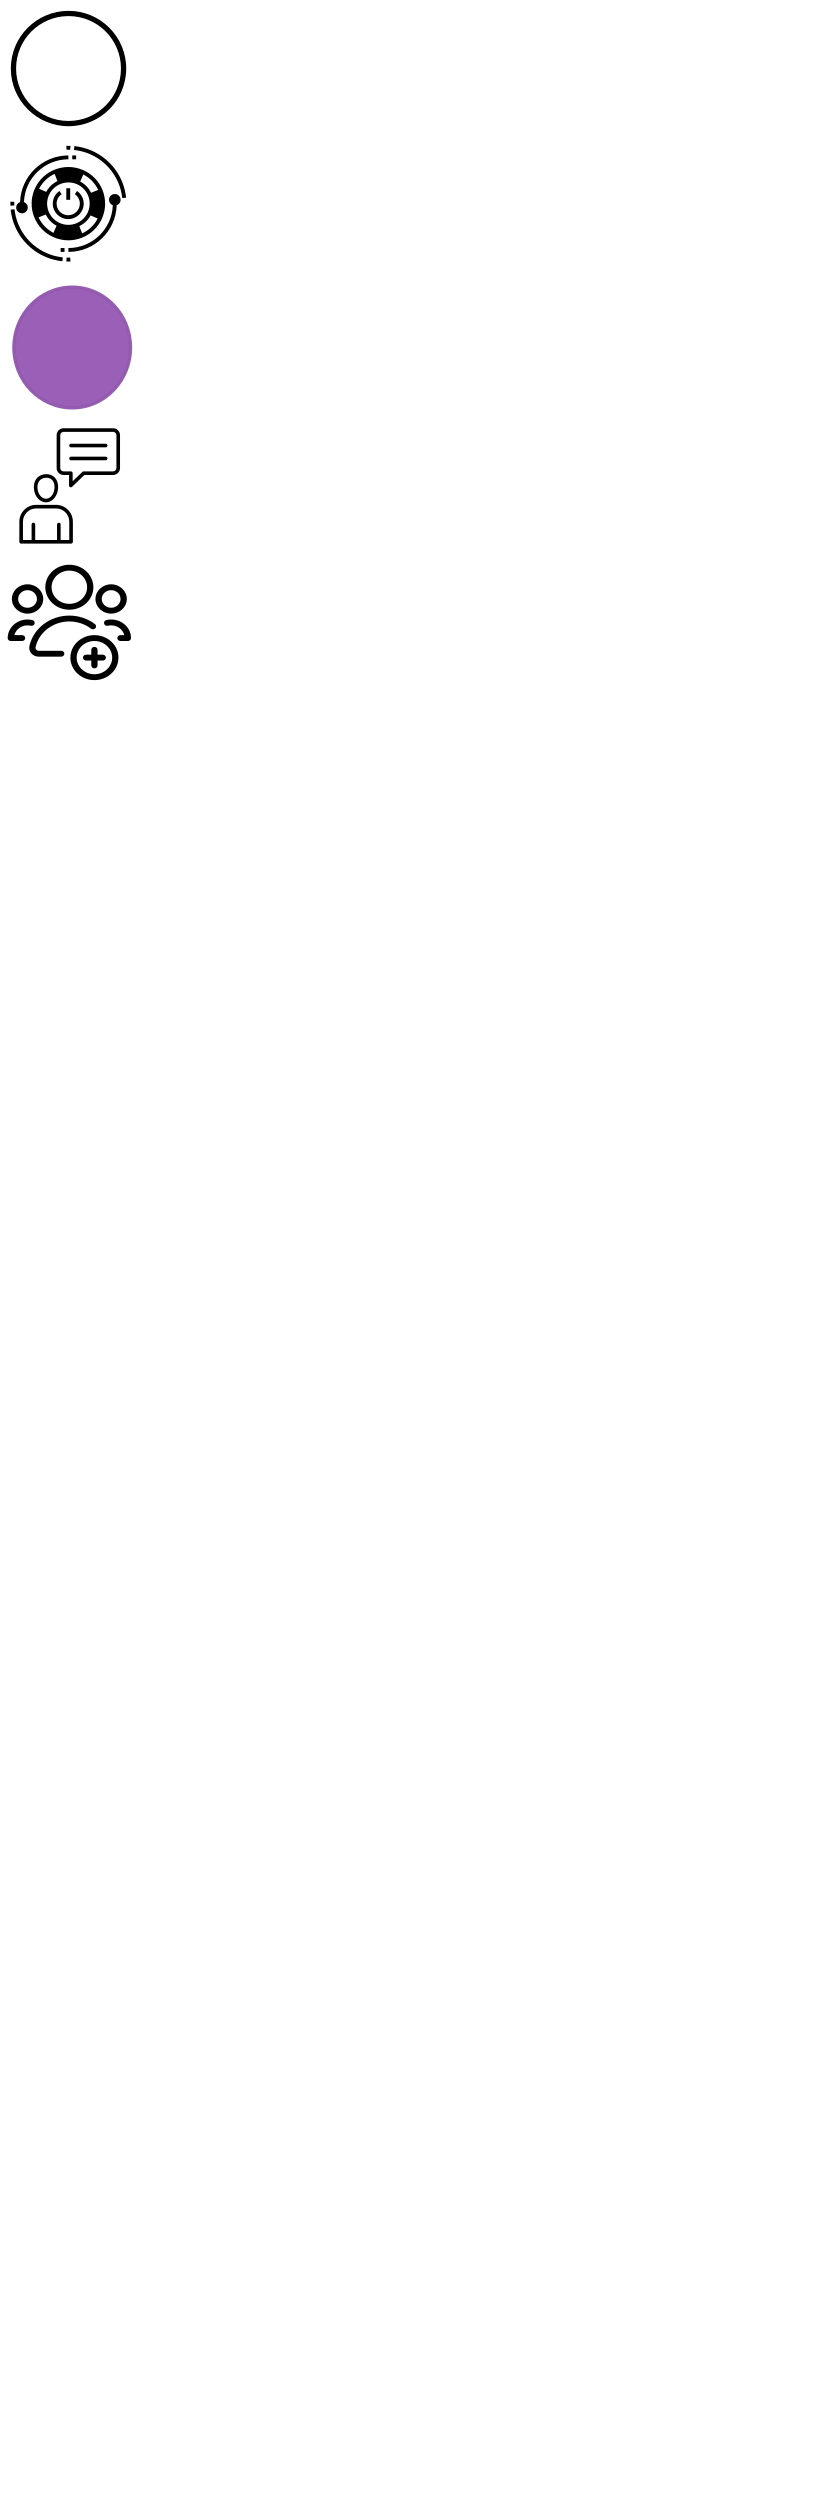
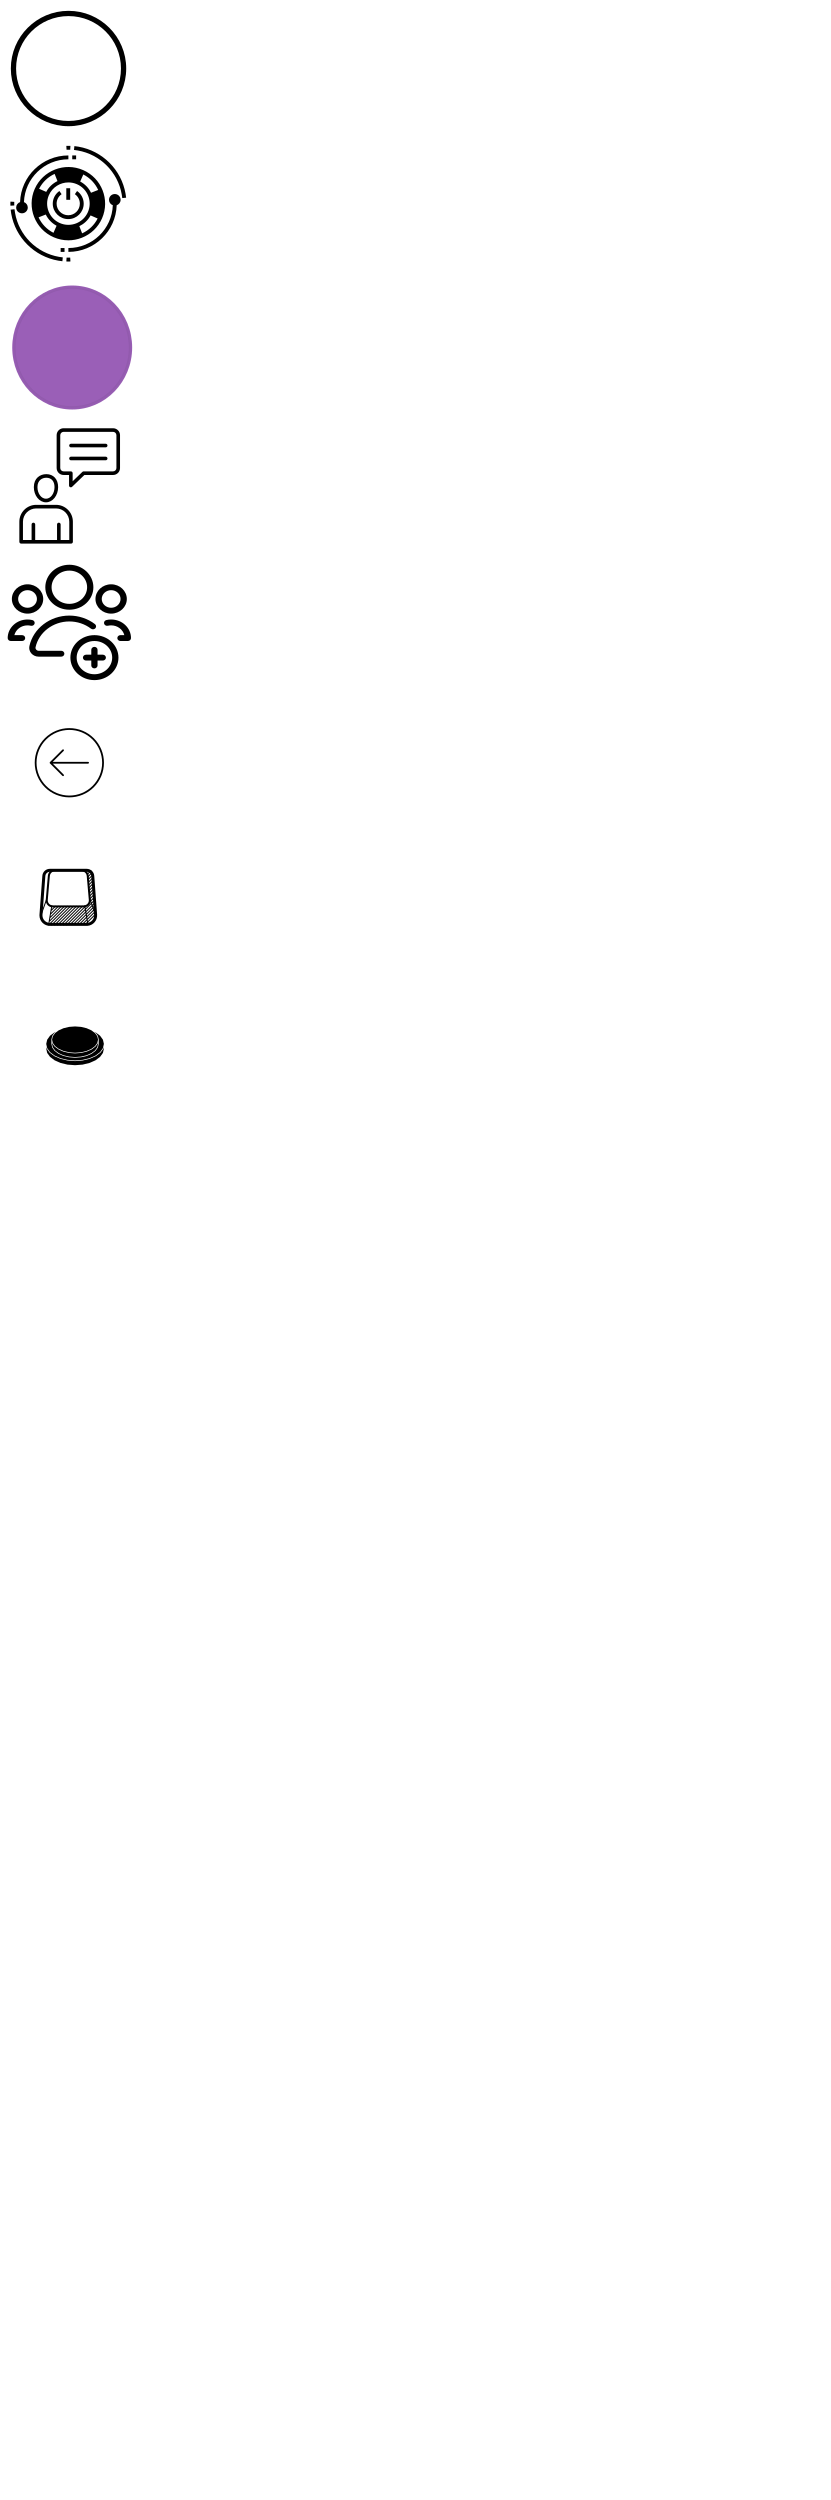
<svg xmlns="http://www.w3.org/2000/svg" xmlns:xlink="http://www.w3.org/1999/xlink" width="720" height="2167" version="1.1" viewBox="0 0 540 1625.25" id="svg458">
  <defs id="defs368">
    <linearGradient id="linearGradient3632">
      <stop style="stop-color:#9a5fb7;stop-opacity:1;" offset="0" id="stop3630" />
    </linearGradient>
    <linearGradient id="linearGradient3123">
      <stop style="stop-color:#710f7c;stop-opacity:1;" offset="0" id="stop3119" />
      <stop style="stop-color:#000000;stop-opacity:0;" offset="1" id="stop3121" />
    </linearGradient>
    <radialGradient xlink:href="#linearGradient3123" id="radialGradient3125" cx="46.934" cy="225.921" fx="46.934" fy="225.921" r="39.354" gradientTransform="matrix(1,0,0,1.03369,0,-7.611171)" gradientUnits="userSpaceOnUse" />
    <linearGradient xlink:href="#linearGradient3632" id="linearGradient3634" x1="7.58" y1="225.921" x2="86.288" y2="225.921" gradientUnits="userSpaceOnUse" />
  </defs>
  <path d="m 44.548,7.048 c -20.69,0 -37.5,16.81 -37.5,37.5 0,20.69 16.81,37.5 37.5,37.5 20.69,0 37.5,-16.81 37.5,-37.5 0,-20.69 -16.81,-37.5 -37.5,-37.5 z m 0,3.409 c 18.847,0 34.091,15.244 34.091,34.091 0,18.847 -15.244,34.091 -34.091,34.091 -18.847,0 -34.091,-15.244 -34.091,-34.091 0,-18.847 15.244,-34.091 34.091,-34.091 z" fill-rule="evenodd" id="circulo" style="stroke-width:0.152" />
  <g id="playBoton" transform="matrix(0.1433314,0,0,0.1433314,-5.809079,92.27223)">
    <path d="m 390.07,222.6 -9.977,14.352 c 14.086,9.711 22.574,25.812 22.574,43.051 0,28.961 -23.625,52.5 -52.676,52.5 -29.051,0 -52.676,-23.539 -52.676,-52.5 0,-17.238 8.398,-33.25 22.574,-43.051 L 309.913,222.6 c -18.812,13.039 -30.102,34.477 -30.102,57.398 0,38.586 31.5,70 70.176,70 38.676,0 70.176,-31.414 70.176,-70 0,-22.926 -11.289,-44.449 -30.102,-57.398 z" id="path1580" />
    <path d="m 341.25,210 h 17.586 v 52.5 H 341.25 Z" id="path1582" />
    <path d="m 358.93,35.262 1.051,-17.5 c -6.125,-0.352 -12.512,-0.352 -18.637,0 l 1.051,17.5 c 5.426,-0.352 11.023,-0.352 16.449,0 z" id="path1584" />
    <path d="m 105.09,280 c 0,-2.801 0,-5.512 0.262,-8.227 l -17.5,-1.051 c -0.176,3.062 -0.262,6.125 -0.262,9.273 0,3.148 0.086,6.211 0.262,9.273 l 17.5,-1.051 C 105.176,285.508 105.09,282.793 105.09,279.992 Z" id="path1586" />
    <path d="m 305.11,538.48 c 5.426,1.051 11.461,1.926 18.375,2.625 l 1.836,-17.414 c -6.387,-0.613 -11.812,-1.488 -16.977,-2.449 -101.76,-17.586 -181.91,-97.562 -199.59,-199.24 -0.961,-4.898 -1.75,-10.324 -2.449,-16.711 l -17.5,1.836 c 0.699,6.914 1.574,12.863 2.625,18.113 18.898,108.76 104.82,194.43 213.59,213.24 z" id="path1588" />
    <path d="m 396.29,21.523 c -5.426,-1.051 -11.461,-1.926 -18.375,-2.625 l -1.836,17.414 c 6.387,0.613 11.812,1.488 16.977,2.449 101.76,17.586 181.91,97.562 199.59,199.24 0.961,4.898 1.75,10.324 2.449,16.711 l 17.5,-1.836 c -0.699,-6.914 -1.574,-12.863 -2.625,-18.113 -18.898,-108.76 -104.82,-194.43 -213.59,-213.24 z" id="path1590" />
    <path d="m 358.93,524.74 c -5.426,0.352 -11.023,0.352 -16.449,0 l -1.051,17.5 c 3.062,0.176 6.125,0.262 9.273,0.262 3.148,0 6.211,-0.086 9.273,-0.262 l -1.051,-17.5 z" id="path1592" />
    <path d="m 350.7,78.75 v -17.5 c -118.48,0 -215.34,94.238 -219.1,211.57 -10.324,3.586 -17.762,13.211 -17.762,24.676 0,14.438 11.812,26.25 26.336,26.25 14.524,0 26.336,-11.812 26.336,-26.25 0,-11.289 -7.262,-20.914 -17.324,-24.586 3.762,-107.71 92.75,-194.16 201.6,-194.16 z" id="path1594" />
    <path d="m 350.7,481.25 v 17.5 c 118.48,0 215.34,-94.238 219.1,-211.57 10.324,-3.586 17.762,-13.211 17.762,-24.676 0,-14.438 -11.812,-26.25 -26.336,-26.25 -14.523,0 -26.336,11.812 -26.336,26.25 0,11.289 7.262,20.914 17.324,24.586 -3.762,107.71 -92.75,194.16 -201.6,194.16 z" id="path1596" />
    <path d="m 315.61,481.25 h 17.586 v 17.5 H 315.61 Z" id="path1598" />
    <path d="m 368.2,61.25 h 17.586 v 17.5 H 368.2 Z" id="path1600" />
    <path d="m 417.46,127.66 c -84.176,-36.75 -182.7,1.664 -219.54,85.664 -36.836,84 1.664,182.18 85.926,218.93 21.438,9.363 44.102,14 66.762,14 20.562,0 41.125,-3.852 60.812,-11.551 41.477,-16.188 74.113,-47.512 91.961,-88.199 36.836,-84 -1.664,-182.18 -85.926,-218.93 z m -129.15,17.238 12.863,32.727 c -21.262,10.238 -39.375,26.949 -51.012,48.914 l -32.289,-14.086 c 15.664,-30.711 40.863,-53.988 70.438,-67.551 z m -5.25,267.31 C 252.259,396.544 229.072,371.52 215.509,342.032 l 32.637,-12.773 c 10.238,21.176 27.039,39.199 49,50.926 z m 28.961,-44.188 c -48.738,-21.262 -71.051,-78.137 -49.699,-126.7 15.836,-36.051 51.363,-57.664 88.551,-57.664 12.863,0 25.988,2.625 38.586,8.051 23.625,10.324 41.824,29.137 51.188,53.113 9.363,23.977 8.836,50.051 -1.488,73.586 -21.352,48.648 -78.312,70.875 -127.14,49.613 z m 101.06,46.727 -12.773,-32.637 c 21.176,-10.238 39.375,-26.863 51.102,-48.824 l 32.023,14 c -15.227,29.926 -39.727,53.375 -70.352,67.375 z m 40.25,-184.27 c -10.5,-21.875 -27.562,-39.551 -49.086,-50.836 l 14.086,-32.023 c 30.801,15.664 53.988,40.688 67.551,70.176 l -32.637,12.773 z" id="path1602" />
  </g>
  <ellipse style="fill:url(#linearGradient3634);stroke-width:4.275;fill-opacity:1;stroke:url(#radialGradient3125);stroke-dasharray:none" id="path2600" cx="46.934" cy="225.921" rx="38.979" ry="40.305" />
  <ellipse style="fill:none;fill-opacity:1;stroke-width:4.35;stroke-dasharray:none" id="path3794" cx="41.101" cy="313.955" rx="29.964" ry="30.229" />
  <path style="fill:none;fill-opacity:1;stroke-width:4.101;stroke-dasharray:none" d="M 48.79,103.187 C 28.664,97.92 14.599,80.08 14.545,59.751 14.523,51.458 15.565,46.973 19.31,39.244 24.802,27.912 36.238,18.826 49.116,15.563 c 5.401,-1.368 15.161,-1.368 20.563,0 6.35,1.609 15.022,6.169 19.716,10.367 5.448,4.872 10.533,12.741 12.885,19.939 2.689,8.229 2.689,18.826 0,27.055 -2.352,7.198 -7.437,15.067 -12.885,19.939 -4.695,4.199 -13.367,8.759 -19.716,10.367 -5.246,1.329 -15.727,1.307 -20.888,-0.043 z" id="path4374" transform="scale(0.75)" />
  <path style="fill:none;fill-opacity:1;stroke-width:4.101;stroke-dasharray:none" d="M 48.79,103.187 C 28.664,97.92 14.599,80.08 14.545,59.751 14.523,51.458 15.565,46.973 19.31,39.244 24.802,27.912 36.238,18.826 49.116,15.563 c 5.401,-1.368 15.161,-1.368 20.563,0 6.35,1.609 15.022,6.169 19.716,10.367 5.448,4.872 10.533,12.741 12.885,19.939 2.689,8.229 2.689,18.826 0,27.055 -2.352,7.198 -7.437,15.067 -12.885,19.939 -4.695,4.199 -13.367,8.759 -19.716,10.367 -5.246,1.329 -15.727,1.307 -20.888,-0.043 z" id="path4376" transform="scale(0.75)" />
  <path style="fill:none;fill-opacity:1;stroke-width:4.101;stroke-dasharray:none" d="M 48.79,103.187 C 28.664,97.92 14.599,80.08 14.545,59.751 14.523,51.458 15.565,46.973 19.31,39.244 24.802,27.912 36.238,18.826 49.116,15.563 c 5.401,-1.368 15.161,-1.368 20.563,0 6.35,1.609 15.022,6.169 19.716,10.367 5.448,4.872 10.533,12.741 12.885,19.939 2.689,8.229 2.689,18.826 0,27.055 -2.352,7.198 -7.437,15.067 -12.885,19.939 -4.695,4.199 -13.367,8.759 -19.716,10.367 -5.246,1.329 -15.727,1.307 -20.888,-0.043 z" id="path4378" transform="scale(0.75)" />
  <path style="fill:none;fill-opacity:1;stroke-width:4.101;stroke-dasharray:none" d="M 48.79,103.187 C 28.664,97.92 14.599,80.08 14.545,59.751 14.523,51.458 15.565,46.973 19.31,39.244 24.802,27.912 36.238,18.826 49.116,15.563 c 5.401,-1.368 15.161,-1.368 20.563,0 6.35,1.609 15.022,6.169 19.716,10.367 5.448,4.872 10.533,12.741 12.885,19.939 2.689,8.229 2.689,18.826 0,27.055 -2.352,7.198 -7.437,15.067 -12.885,19.939 -4.695,4.199 -13.367,8.759 -19.716,10.367 -5.246,1.329 -15.727,1.307 -20.888,-0.043 z" id="path4380" transform="scale(0.75)" />
  <path style="fill:none;fill-opacity:1;stroke-width:4.101;stroke-dasharray:none" d="M 48.79,103.187 C 28.664,97.92 14.599,80.08 14.545,59.751 14.523,51.458 15.565,46.973 19.31,39.244 24.802,27.912 36.238,18.826 49.116,15.563 c 5.401,-1.368 15.161,-1.368 20.563,0 6.35,1.609 15.022,6.169 19.716,10.367 5.448,4.872 10.533,12.741 12.885,19.939 2.689,8.229 2.689,18.826 0,27.055 -2.352,7.198 -7.437,15.067 -12.885,19.939 -4.695,4.199 -13.367,8.759 -19.716,10.367 -5.246,1.329 -15.727,1.307 -20.888,-0.043 z" id="path4382" transform="scale(0.75)" />
  <path style="fill:none;fill-opacity:1;stroke-width:4.101;stroke-dasharray:none" d="M 48.79,103.187 C 28.664,97.92 14.599,80.08 14.545,59.751 14.523,51.458 15.565,46.973 19.31,39.244 24.802,27.912 36.238,18.826 49.116,15.563 c 5.401,-1.368 15.161,-1.368 20.563,0 6.35,1.609 15.022,6.169 19.716,10.367 5.448,4.872 10.533,12.741 12.885,19.939 2.689,8.229 2.689,18.826 0,27.055 -2.352,7.198 -7.437,15.067 -12.885,19.939 -4.695,4.199 -13.367,8.759 -19.716,10.367 -5.246,1.329 -15.727,1.307 -20.888,-0.043 z" id="path4384" transform="scale(0.75)" />
  <path style="fill:none;fill-opacity:1;stroke-width:4.101;stroke-dasharray:none" d="M 48.79,103.187 C 28.664,97.92 14.599,80.08 14.545,59.751 14.523,51.458 15.565,46.973 19.31,39.244 24.802,27.912 36.238,18.826 49.116,15.563 c 5.401,-1.368 15.161,-1.368 20.563,0 6.35,1.609 15.022,6.169 19.716,10.367 5.448,4.872 10.533,12.741 12.885,19.939 2.689,8.229 2.689,18.826 0,27.055 -2.352,7.198 -7.437,15.067 -12.885,19.939 -4.695,4.199 -13.367,8.759 -19.716,10.367 -5.246,1.329 -15.727,1.307 -20.888,-0.043 z" id="path4386" transform="scale(0.75)" />
  <path d="M 36.42,328.195 H 23.539 c -6.043,0 -10.96,4.916 -10.96,10.96 v 13.073 c 0,0.647 0.524,1.172 1.172,1.172 h 32.456 c 0.647,0 1.172,-0.524 1.172,-1.172 l -6.28e-4,-13.073 c 6.28e-4,-6.043 -4.915,-10.959 -10.958,-10.959 z m 8.616,22.86 h -5.616 v -10.09 c 0,-0.647 -0.524,-1.172 -1.172,-1.172 -0.647,0 -1.172,0.524 -1.172,1.172 v 10.09 h -14.193 v -10.09 c 0,-0.647 -0.524,-1.172 -1.172,-1.172 -0.647,0 -1.172,0.524 -1.172,1.172 v 10.09 h -5.616 l 6.28e-4,-11.901 c 0,-4.75 3.865,-8.616 8.616,-8.616 h 12.881 c 4.75,0 8.615,3.865 8.615,8.616 l -6.29e-4,11.901 z M 29.894,326.563 c 4.353,0 7.896,-4.436 7.896,-9.889 0,-5.124 -3.016,-8.435 -7.684,-8.435 -4.035,0 -8.107,2.609 -8.107,8.435 -0.001,5.454 3.541,9.889 7.895,9.889 z m 0.212,-15.98 c 3.344,0 5.34,2.277 5.34,6.091 0,4.16 -2.49,7.546 -5.552,7.546 -3.062,0 -5.552,-3.385 -5.552,-7.546 0,-4.497 3.105,-6.091 5.764,-6.091 z M 73.507,278.4 H 41.341 c -2.492,0 -4.519,2.027 -4.519,4.519 v 21.348 c 0,2.492 2.027,4.519 4.519,4.519 h 3.539 l -6.28e-4,6.843 c 0,0.469 0.281,0.895 0.713,1.079 0.148,0.063 0.304,0.094 0.459,0.094 0.298,0 0.59,-0.113 0.812,-0.327 l 7.987,-7.688 18.655,6.3e-4 c 2.492,0 4.519,-2.027 4.519,-4.519 l 6.29e-4,-21.35 c 0,-2.492 -2.027,-4.519 -4.519,-4.519 z m 2.176,25.867 c 0,1.199 -0.976,2.175 -2.175,2.175 H 54.38 c -0.303,0 -0.594,0.117 -0.812,0.327 l -6.343,6.106 6.35e-4,-5.262 c 0,-0.311 -0.123,-0.609 -0.343,-0.828 -0.219,-0.22 -0.518,-0.343 -0.828,-0.343 h -4.71 c -1.201,0 -2.175,-0.976 -2.175,-2.175 l -0.001,-21.348 c 0,-1.199 0.976,-2.175 2.175,-2.175 h 32.164 c 1.201,0 2.175,0.976 2.175,2.175 z M 69.868,289.653 c 0,0.647 -0.524,1.172 -1.172,1.172 H 46.154 c -0.647,0 -1.172,-0.524 -1.172,-1.172 0,-0.647 0.524,-1.172 1.172,-1.172 h 22.542 c 0.648,-6.3e-4 1.172,0.524 1.172,1.172 z m 0,8.411 c 0,0.647 -0.524,1.172 -1.172,1.172 l -22.542,-6.4e-4 c -0.647,0 -1.172,-0.524 -1.172,-1.172 0,-0.647 0.524,-1.172 1.172,-1.172 h 22.542 c 0.648,6.4e-4 1.172,0.525 1.172,1.172 z" id="Informacion" style="stroke-width:0.158" />
  <g id="integrantes" transform="matrix(0.3609223,0,0,0.3609223,-59.93782,303.7319)">
    <path d="m 334.256,216.192 c 0,-22.333 -19.421,-40.503 -43.292,-40.503 -23.87,0 -43.292,18.17 -43.292,40.503 0,22.333 19.421,40.503 43.292,40.503 23.87,0 43.292,-18.17 43.292,-40.503 z m -75.287,0 c 0,-16.507 14.357,-29.937 31.998,-29.937 17.644,0 31.998,13.432 31.998,29.937 0,16.507 -14.357,29.937 -31.998,29.937 -17.644,0 -31.998,-13.429 -31.998,-29.937 z" id="path633" style="stroke-width:0.624" />
    <path d="m 215.672,263.739 c 15.569,0 28.234,-11.849 28.234,-26.415 0,-14.566 -12.665,-26.415 -28.234,-26.415 -15.569,0 -28.234,11.849 -28.234,26.415 0,14.566 12.665,26.415 28.234,26.415 z m 0,-42.265 c 9.343,0 16.941,7.108 16.941,15.849 0,8.741 -7.598,15.849 -16.941,15.849 -9.343,0 -16.941,-7.108 -16.941,-15.849 0,-8.741 7.6,-15.849 16.941,-15.849 z" id="path635" style="stroke-width:0.624" />
    <path d="m 394.493,237.324 c 0,-14.566 -12.665,-26.415 -28.234,-26.415 -15.569,0 -28.234,11.849 -28.234,26.415 0,14.566 12.665,26.415 28.234,26.415 15.569,0 28.234,-11.849 28.234,-26.415 z m -45.175,0 c 0,-8.741 7.598,-15.849 16.941,-15.849 9.343,0 16.941,7.108 16.941,15.849 0,8.741 -7.598,15.849 -16.941,15.849 -9.343,0 -16.941,-7.108 -16.941,-15.849 z" id="path637" style="stroke-width:0.624" />
    <path d="m 366.259,274.305 c -2.949,0 -5.856,0.34 -8.639,1.014 -3.018,0.729 -4.835,3.611 -4.056,6.436 0.779,2.828 3.852,4.517 6.879,3.795 1.863,-0.453 3.819,-0.679 5.816,-0.679 11.541,0 21.183,7.538 23.747,17.611 h -6.958 c -3.118,0 -5.647,2.366 -5.647,5.283 0,2.917 2.529,5.283 5.647,5.283 h 13.325 c 3.118,0 5.647,-2.366 5.647,-5.283 0,-18.451 -16.043,-33.46 -35.762,-33.46 z" id="path639" style="stroke-width:0.624" />
    <path d="m 336.14,302.484 c -23.87,0 -43.292,18.17 -43.292,40.503 0,22.333 19.421,40.503 43.292,40.503 23.87,0 43.292,-18.17 43.292,-40.503 0,-22.333 -19.421,-40.503 -43.292,-40.503 z m 0,70.437 c -17.644,0 -31.998,-13.432 -31.998,-29.937 0,-16.507 14.357,-29.937 31.998,-29.937 17.644,0 31.998,13.432 31.998,29.937 0,16.507 -14.354,29.937 -31.998,29.937 z" id="path641" style="stroke-width:0.624" />
    <path d="m 351.197,337.703 h -9.411 v -8.804 c 0,-2.917 -2.529,-5.283 -5.647,-5.283 -3.118,0 -5.647,2.366 -5.647,5.283 v 8.804 h -9.411 c -3.118,0 -5.647,2.366 -5.647,5.283 0,2.917 2.529,5.283 5.647,5.283 h 9.411 v 8.804 c 0,2.917 2.529,5.283 5.647,5.283 3.118,0 5.647,-2.366 5.647,-5.283 v -8.804 h 9.411 c 3.118,0 5.647,-2.366 5.647,-5.283 0,-2.917 -2.529,-5.283 -5.647,-5.283 z" id="path643" style="stroke-width:0.624" />
    <path d="m 185.56,313.05 h 20.253 c 3.118,0 5.647,-2.366 5.647,-5.283 0,-2.917 -2.529,-5.283 -5.647,-5.283 H 191.93 c 2.564,-10.073 12.206,-17.611 23.747,-17.611 1.997,0 3.953,0.226 5.816,0.677 3.033,0.729 6.098,-0.967 6.879,-3.795 0.779,-2.823 -1.036,-5.705 -4.056,-6.436 -2.786,-0.672 -5.692,-1.012 -8.642,-1.012 -19.719,0 -35.764,15.009 -35.764,33.46 0.003,2.915 2.531,5.283 5.649,5.283 z" id="path645" style="stroke-width:0.624" />
    <path d="m 219.028,322.209 c -1.018,4.66 0.25,9.455 3.479,13.153 3.249,3.729 8.062,5.863 13.197,5.863 H 276.361 c 3.118,0 5.647,-2.366 5.647,-5.283 0,-2.917 -2.529,-5.283 -5.647,-5.283 h -40.657 c -3.514,0 -6.317,-3.099 -5.609,-6.34 5.881,-26.936 31.484,-46.491 60.872,-46.491 14.203,0 28.04,4.601 38.961,12.963 2.42,1.847 5.975,1.514 7.948,-0.743 1.974,-2.259 1.618,-5.59 -0.794,-7.436 -12.937,-9.897 -29.313,-15.349 -46.115,-15.349 -34.73,0 -64.987,23.107 -71.938,54.947 z" id="path647" style="stroke-width:0.624" />
  </g>
+   <g id="botonAtras" transform="matrix(0.08461303,0,0,0.08461303,15.45778,472.165)">
+     <path d="M 538.16,91.84 C 488.262,41.992 420.61,14 350.07,14.024 279.539,14.047 211.9,42.083 162.03,91.962 c -49.863,49.883 -77.879,117.53 -77.879,188.06 0,70.531 28.016,138.18 77.879,188.06 49.867,49.883 117.5,77.918 188.04,77.941 70.535,0.023 138.19,-27.969 188.09,-77.82 49.836,-49.945 77.824,-117.62 77.824,-188.18 0,-70.559 -27.988,-138.23 -77.824,-188.18 z m -9.754,366.57 c -47.309,47.266 -111.45,73.805 -178.32,73.781 -66.871,-0.019 -131,-26.598 -178.27,-73.891 -47.27,-47.293 -73.836,-111.43 -73.836,-178.3 0,-66.87 26.559,-131.01 73.836,-178.3 47.277,-47.29 111.4,-73.871 178.27,-73.891 66.875,-0.02 131.02,26.52 178.32,73.781 47.242,47.359 73.773,111.52 73.773,178.41 0,66.89 -26.531,131.05 -73.773,178.41 z" id="path243" />
+     <path d="M 494.19,273.09 H 222.5 l 84.324,-84.324 c 2.699,-2.699 2.699,-7.074 0.004,-9.777 -2.699,-2.699 -7.074,-2.699 -9.777,0 l -96.129,96.121 c -0.051,0.051 -0.062,0.125 -0.113,0.172 v 0.004 c -1.227,1.262 -1.914,2.953 -1.906,4.715 0,0.902 0.184,1.793 0.531,2.625 0.348,0.84 0.855,1.598 1.496,2.242 l 96.121,96.152 c 1.293,1.32 3.059,2.074 4.906,2.086 1.848,0.012 3.621,-0.719 4.93,-2.023 1.305,-1.309 2.035,-3.082 2.023,-4.93 -0.012,-1.852 -0.762,-3.617 -2.086,-4.906 l -84.324,-84.336 h 271.69 c 3.816,0 6.91,-3.094 6.91,-6.91 0,-3.816 -3.094,-6.91 -6.91,-6.91 z" id="path245" />
+   </g>
+   <g id="botonJuego3" transform="matrix(0.2092017,0,0,0.2092017,-19.657,531.5701)">
+     <g id="botonJuego1" transform="matrix(0.5555556,0,0,0.5555556,111.7391,88.9545)">
+       <path d="m 246.8,142.8 c -13.195,0 -24.156,10.18 -25.133,23.336 l -16.086,217.16 c -0.078,1.031 -0.113,2.066 -0.113,3.102 0,23.199 18.805,42 42,42 h 205.05 c 1.035,0 2.07,-0.035 3.106,-0.113 23.133,-1.715 40.496,-21.855 38.781,-44.988 l -16.086,-217.16 c -0.977,-13.156 -11.938,-23.336 -25.133,-23.336 z m 0,-16.801 h 206.39 c 21.992,0 40.262,16.965 41.887,38.898 l 16.086,217.16 c 2.398,32.387 -21.91,60.586 -54.297,62.984 -1.445,0.105 -2.894,0.16 -4.344,0.16 h -205.05 c -32.477,0 -58.801,-26.324 -58.801,-58.801 0,-1.449 0.055,-2.898 0.16,-4.344 l 16.086,-217.16 c 1.625,-21.934 19.895,-38.898 41.887,-38.898 z" id="path1103" />
+       <path d="m 233.18,292.3 -29.883,83.676 -5.277,-1.887 29.887,-83.672 z" fill-rule="evenodd" id="path1105" />
+       <path d="m 274.82,140 c -14.516,0 -26.625,11.094 -27.895,25.555 l -11.773,134.4 c -0.07,0.812 -0.105,1.629 -0.105,2.441 0,15.465 12.535,28 28,28 h 173.91 c 0.816,0 1.633,-0.035 2.445,-0.105 15.406,-1.348 26.801,-14.93 25.449,-30.336 l -11.773,-134.4 c -1.266,-14.461 -13.375,-25.555 -27.895,-25.555 z m 0,-11.199 h 150.37 c 20.324,0 37.277,15.531 39.051,35.777 l 11.773,134.4 c 1.891,21.566 -14.062,40.582 -35.629,42.469 -1.137,0.102 -2.277,0.152 -3.422,0.152 h -173.91 c -21.652,0 -39.199,-17.551 -39.199,-39.203 0,-1.141 0.047,-2.281 0.148,-3.418 l 11.773,-134.4 c 1.773,-20.246 18.727,-35.777 39.051,-35.777 z" id="path1107" />
+       <path d="m 459.47,418.57 38.93,-38.934 3.961,3.961 -41.762,41.758 1.824,10.941 -5.523,0.922 -1.164,-6.996 -5.016,5.016 -3.961,-3.961 7.844,-7.844 -1.27,-7.609 -19.395,19.391 -3.957,-3.957 22.223,-22.223 -1.27,-7.613 -33.785,33.785 -3.957,-3.961 36.609,-36.609 -1.27,-7.613 -48.172,48.172 -3.961,-3.957 51.004,-51.004 -1.27,-7.609 -62.57,62.566 -3.957,-3.961 65.395,-65.395 -1.266,-7.613 -82.566,82.562 -3.957,-3.957 85.391,-85.395 -1.27,-7.609 -99.855,99.852 -3.957,-3.957 102.68,-102.68 -1.023,-6.141 5.523,-0.922 0.363,2.195 0.172,-0.168 3.961,3.957 -3,3 1.27,7.613 28.539,-28.543 -2.336,-6.543 -3.273,3.273 -3.957,-3.961 5.148,-5.148 -3.613,-10.117 -1.535,-1.535 0.727,-0.727 -0.348,-0.969 2.047,-0.73 21.289,-21.289 3.957,3.961 -20.48,20.48 2.336,6.543 14.188,-14.184 3.957,3.957 -16.059,16.062 2.336,6.543 9.766,-9.762 3.957,3.957 -11.637,11.641 2.336,6.543 7.988,-7.988 3.961,3.961 -9.867,9.863 2.34,6.543 6.457,-6.461 3.961,3.961 -8.336,8.336 2.336,6.543 2.039,-2.039 3.961,3.961 -3.914,3.914 2.336,6.543 0.324,-0.324 3.961,3.961 -2.199,2.199 1.82,5.094 -5.277,1.887 -0.926,-2.598 -37.578,37.578 z m -2.402,-14.402 36.629,-36.625 -2.34,-6.543 -35.559,35.559 z m 32.207,-49.004 -2.34,-6.543 -33.535,33.535 1.27,7.613 z m -37.008,20.203 32.586,-32.582 -2.336,-6.543 -31.516,31.516 z m 28.164,-44.961 -2.336,-6.543 -29.496,29.492 1.27,7.613 z m -223.11,21.512 19.922,-19.918 3.961,3.957 -25.465,25.465 -1.777,10.656 40.082,-40.078 3.957,3.957 -45.621,45.625 -1.777,10.656 58.262,-58.262 c 1.094,-1.09 2.863,-1.09 3.957,0 1.094,1.094 1.094,2.867 0,3.961 l -63.801,63.805 -1.777,10.656 78.418,-78.422 c 1.094,-1.09 2.867,-1.09 3.961,0 1.094,1.094 1.094,2.867 0,3.961 l -83.961,83.965 -1.777,10.656 100.56,-100.56 3.961,3.957 -107.72,107.72 -3.961,-3.957 3.055,-3.055 -2.195,-0.367 6.055,-36.328 c 0.004,-0.023 0.008,-0.047 0.012,-0.07 l 11.652,-69.926 5.523,0.922 z m 201.88,-193.96 -3.961,-3.961 20.762,-20.762 3.961,3.961 z m 0,16.801 -3.961,-3.961 23.762,-23.758 3.957,3.957 z m 0,16.797 -3.961,-3.957 29.316,-29.316 3.961,3.961 z m 5.602,11.203 -3.961,-3.961 23.715,-23.715 3.961,3.957 z m 0,16.797 -3.961,-3.957 23.715,-23.715 3.961,3.957 z m 0,16.801 -3.961,-3.961 23.715,-23.715 3.961,3.961 z m 0,16.801 -3.961,-3.961 29.316,-29.312 3.957,3.957 z m 5.598,11.199 -3.957,-3.961 23.715,-23.715 3.957,3.961 z m 0,16.801 -3.957,-3.961 23.715,-23.715 3.957,3.961 z m -41.961,50.844 3.961,3.957 -107.72,107.72 -3.961,-3.957 z m -16.801,0 3.961,3.957 -107.72,107.72 -3.961,-3.957 z m -16.801,0 3.961,3.957 -107.72,107.72 -3.961,-3.957 z m -16.797,0 3.957,3.957 -107.72,107.72 -3.957,-3.957 z m -16.801,0 3.961,3.957 -107.72,107.72 -3.957,-3.957 z" id="path1109" />
+     </g>
+   </g>
+   <g id="botonJuego2" transform="matrix(0.07679336,0,0,0.07679336,21.43907,658.2383)">
+     <path d="m 549.32,260.28 c -0.012,0.016 -0.012,0.043 -0.027,0.062 l -19.719,27.441 c -0.062,0.09 -0.164,0.125 -0.234,0.203 -0.117,0.129 -0.207,0.285 -0.352,0.398 l -31.359,23.645 c -0.055,0.043 -0.125,0.023 -0.18,0.062 -0.125,0.086 -0.223,0.203 -0.371,0.262 l -40.918,18.129 c -0.078,0.035 -0.156,0.023 -0.242,0.055 -0.086,0.027 -0.152,0.09 -0.242,0.113 l -47.656,11.391 c -0.113,0.027 -0.223,0.027 -0.336,0.039 -0.039,0.004 -0.066,0.027 -0.105,0.035 l -51.207,3.914 c -0.074,0.012 -0.141,0.012 -0.207,0.012 v -0.008 h -0.004 c -0.066,0 -0.133,0 -0.207,-0.012 l -51.207,-3.914 c -0.039,-0.004 -0.066,-0.027 -0.105,-0.035 -0.113,-0.012 -0.223,-0.012 -0.336,-0.039 l -47.527,-11.391 c -0.09,-0.023 -0.156,-0.09 -0.242,-0.117 -0.078,-0.027 -0.164,-0.016 -0.234,-0.051 l -40.918,-18.129 c -0.145,-0.062 -0.242,-0.18 -0.371,-0.262 -0.055,-0.039 -0.125,-0.016 -0.18,-0.062 l -31.359,-23.645 c -0.145,-0.117 -0.234,-0.27 -0.352,-0.398 -0.066,-0.078 -0.168,-0.113 -0.23,-0.195 l -19.848,-27.441 c -0.016,-0.023 -0.016,-0.051 -0.035,-0.074 -0.168,-0.246 -0.293,-0.527 -0.375,-0.828 -0.012,-0.043 -0.039,-0.086 -0.051,-0.125 v -0.004 l -1.086,-4.844 v 11.027 l 6.422,28.656 19.266,26.629 30.766,23.199 40.383,17.891 47.074,11.289 50.758,3.891 50.766,-3.879 47.195,-11.285 40.387,-17.898 30.754,-23.191 19.145,-26.641 6.539,-28.66 v -11.465 l -1.203,5.281 c -0.004,0.027 -0.027,0.051 -0.035,0.078 -0.078,0.332 -0.211,0.625 -0.391,0.891 z" id="path1363" />
+     <path d="m 167.91,200.83 -6.356,28.359 6.356,28.34 19.266,26.641 30.758,23.195 40.391,17.883 47.07,11.293 50.766,3.879 50.766,-3.879 47.195,-11.285 40.387,-17.891 30.754,-23.195 19.148,-26.645 6.469,-28.336 -6.469,-28.355 -19.148,-26.762 -27.715,-20.934 -3.027,-2.25 -40.398,-17.898 -47.195,-11.277 -50.766,-3.887 -50.766,3.887 -47.07,11.285 -40.422,17.902 -3.125,2.238 h -0.008 l -27.594,20.938 z" id="path1365" />
+     <path d="m 597.52,303.31 c 0,0 0,0.004 -0.004,0.012 -0.086,0.348 -0.234,0.656 -0.422,0.941 -0.016,0.023 -0.016,0.043 -0.035,0.062 l -24.742,34.418 c -0.055,0.086 -0.152,0.117 -0.219,0.191 -0.117,0.133 -0.211,0.297 -0.363,0.41 l -39.199,29.52 c -0.055,0.039 -0.125,0.027 -0.18,0.062 -0.129,0.09 -0.23,0.195 -0.371,0.262 l -51.211,22.664 c -0.078,0.035 -0.156,0.023 -0.234,0.051 -0.09,0.027 -0.152,0.094 -0.246,0.117 l -59.531,14.203 c -0.113,0.027 -0.223,0.027 -0.336,0.039 -0.039,0.004 -0.066,0.027 -0.105,0.035 l -63.945,4.898 c -0.074,0 -0.141,0.004 -0.207,0.004 l -0.004,0.004 h -0.004 c -0.066,0 -0.133,-0.004 -0.207,-0.004 l -63.945,-4.898 c -0.039,-0.004 -0.066,-0.027 -0.105,-0.035 -0.113,-0.012 -0.223,-0.012 -0.336,-0.039 l -59.535,-14.211 c -0.094,-0.023 -0.156,-0.09 -0.246,-0.117 -0.078,-0.027 -0.156,-0.016 -0.234,-0.051 l -51.207,-22.664 c -0.145,-0.066 -0.242,-0.172 -0.371,-0.262 -0.055,-0.035 -0.125,-0.023 -0.18,-0.062 l -39.199,-29.52 c -0.152,-0.117 -0.246,-0.281 -0.363,-0.41 -0.066,-0.078 -0.168,-0.113 -0.23,-0.195 l -24.625,-34.418 c -0.012,-0.023 -0.012,-0.047 -0.027,-0.062 -0.191,-0.281 -0.34,-0.594 -0.426,-0.945 0,-0.004 0,-0.012 -0.004,-0.016 l -2.914,-12.727 v 15.238 l 8.254,36.133 24.047,33.492 38.605,29.07 50.656,22.422 59.09,14.23 63.508,4.738 63.504,-4.738 59.09,-14.23 50.664,-22.422 38.617,-29.074 24.148,-33.48 8.141,-36.137 v -14.895 l -2.809,12.395 v 0 z" id="path1367" />
+     <path d="m 144.3,335.12 38.605,29.07 50.664,22.422 59.078,14.113 63.508,4.867 63.508,-4.867 59.078,-14.113 50.668,-22.422 38.613,-29.07 24.152,-33.609 8.07,-35.707 -8.07,-35.695 -24.16,-33.621 -38.605,-29.07 -8.953,-3.988 8.52,6.434 c 0.113,0.086 0.172,0.207 0.27,0.309 0.105,0.105 0.234,0.172 0.324,0.297 l 19.719,27.562 c 0.223,0.32 0.371,0.668 0.453,1.023 l 6.731,29.508 c 0.004,0.023 0,0.043 0,0.066 0.023,0.105 0.012,0.207 0.023,0.312 0.012,0.086 0.051,0.156 0.051,0.242 v 36.625 c 0,0.113 -0.051,0.207 -0.062,0.312 -0.016,0.105 0.012,0.207 -0.012,0.309 l -6.731,29.512 c -0.004,0.027 -0.027,0.055 -0.035,0.086 -0.086,0.332 -0.219,0.617 -0.398,0.879 -0.012,0.023 -0.012,0.043 -0.027,0.066 l -19.723,27.434 c -0.055,0.09 -0.152,0.117 -0.219,0.191 -0.125,0.133 -0.211,0.297 -0.363,0.41 l -31.359,23.645 c -0.055,0.039 -0.125,0.027 -0.18,0.062 -0.125,0.09 -0.223,0.195 -0.371,0.262 l -40.918,18.133 c -0.078,0.035 -0.156,0.023 -0.242,0.055 -0.086,0.027 -0.152,0.09 -0.242,0.113 l -47.656,11.391 c -0.113,0.027 -0.223,0.027 -0.336,0.039 -0.039,0.004 -0.066,0.027 -0.105,0.035 l -51.207,3.914 c -0.074,0.012 -0.141,0.012 -0.207,0.012 h 0.004 -0.004 c -0.066,0 -0.133,0 -0.207,-0.012 l -51.207,-3.914 c -0.039,-0.004 -0.066,-0.027 -0.105,-0.035 -0.113,-0.012 -0.223,-0.012 -0.336,-0.039 l -47.527,-11.391 c -0.09,-0.023 -0.156,-0.09 -0.242,-0.117 -0.078,-0.027 -0.164,-0.016 -0.234,-0.051 l -40.918,-18.133 c -0.145,-0.066 -0.242,-0.172 -0.371,-0.262 -0.055,-0.035 -0.125,-0.023 -0.18,-0.062 l -31.359,-23.645 c -0.145,-0.113 -0.234,-0.27 -0.352,-0.402 -0.074,-0.078 -0.168,-0.113 -0.23,-0.191 l -19.848,-27.434 c -0.016,-0.023 -0.016,-0.051 -0.035,-0.074 -0.168,-0.246 -0.293,-0.527 -0.375,-0.824 -0.012,-0.043 -0.039,-0.09 -0.051,-0.125 v -0.004 l -6.621,-29.523 c -0.023,-0.105 0,-0.203 -0.004,-0.309 -0.012,-0.105 -0.062,-0.195 -0.062,-0.309 v -36.625 c 0,-0.09 0.039,-0.164 0.051,-0.246 0.012,-0.105 0,-0.211 0.016,-0.312 0.004,-0.016 0,-0.035 0,-0.055 l 6.621,-29.523 c 0.078,-0.359 0.23,-0.707 0.461,-1.02 l 19.848,-27.562 c 0.086,-0.117 0.207,-0.18 0.301,-0.281 0.102,-0.102 0.164,-0.23 0.281,-0.312 l 8.602,-6.523 -9.152,4.078 -38.605,29.07 -24.051,33.621 -8.18,35.695 8.18,35.699 z" id="path1369" />
+   </g>
</svg>
